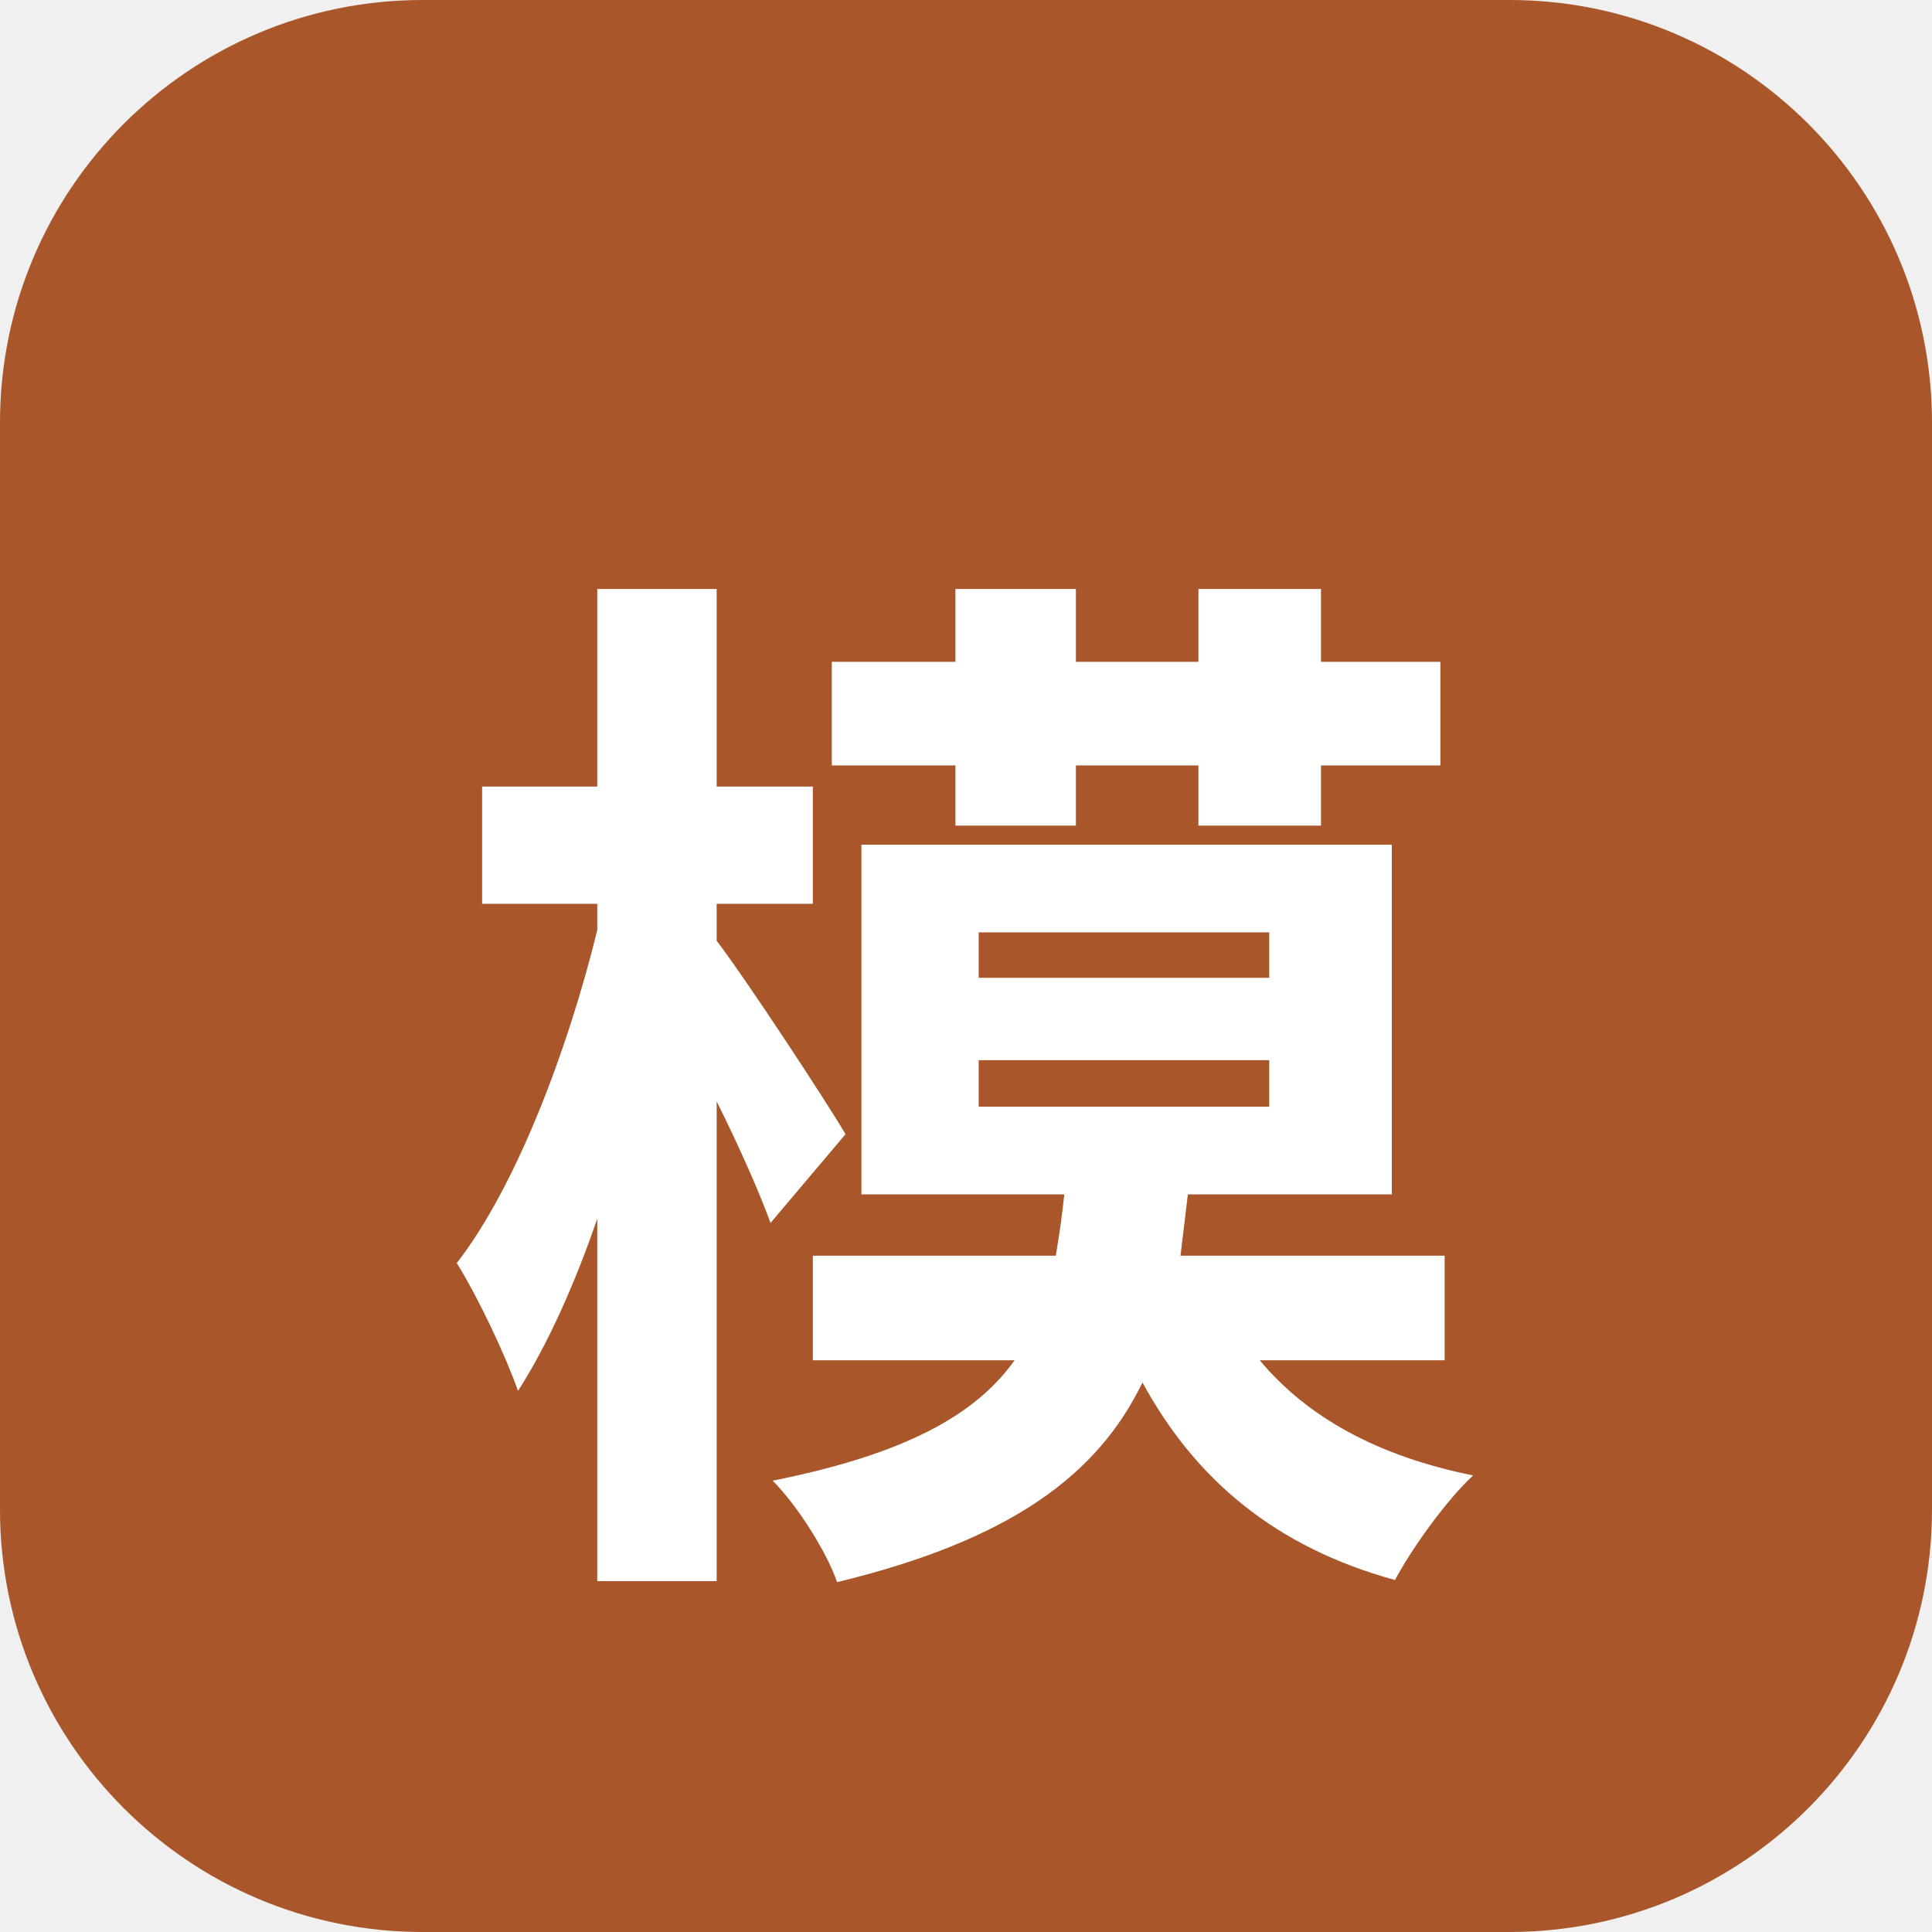
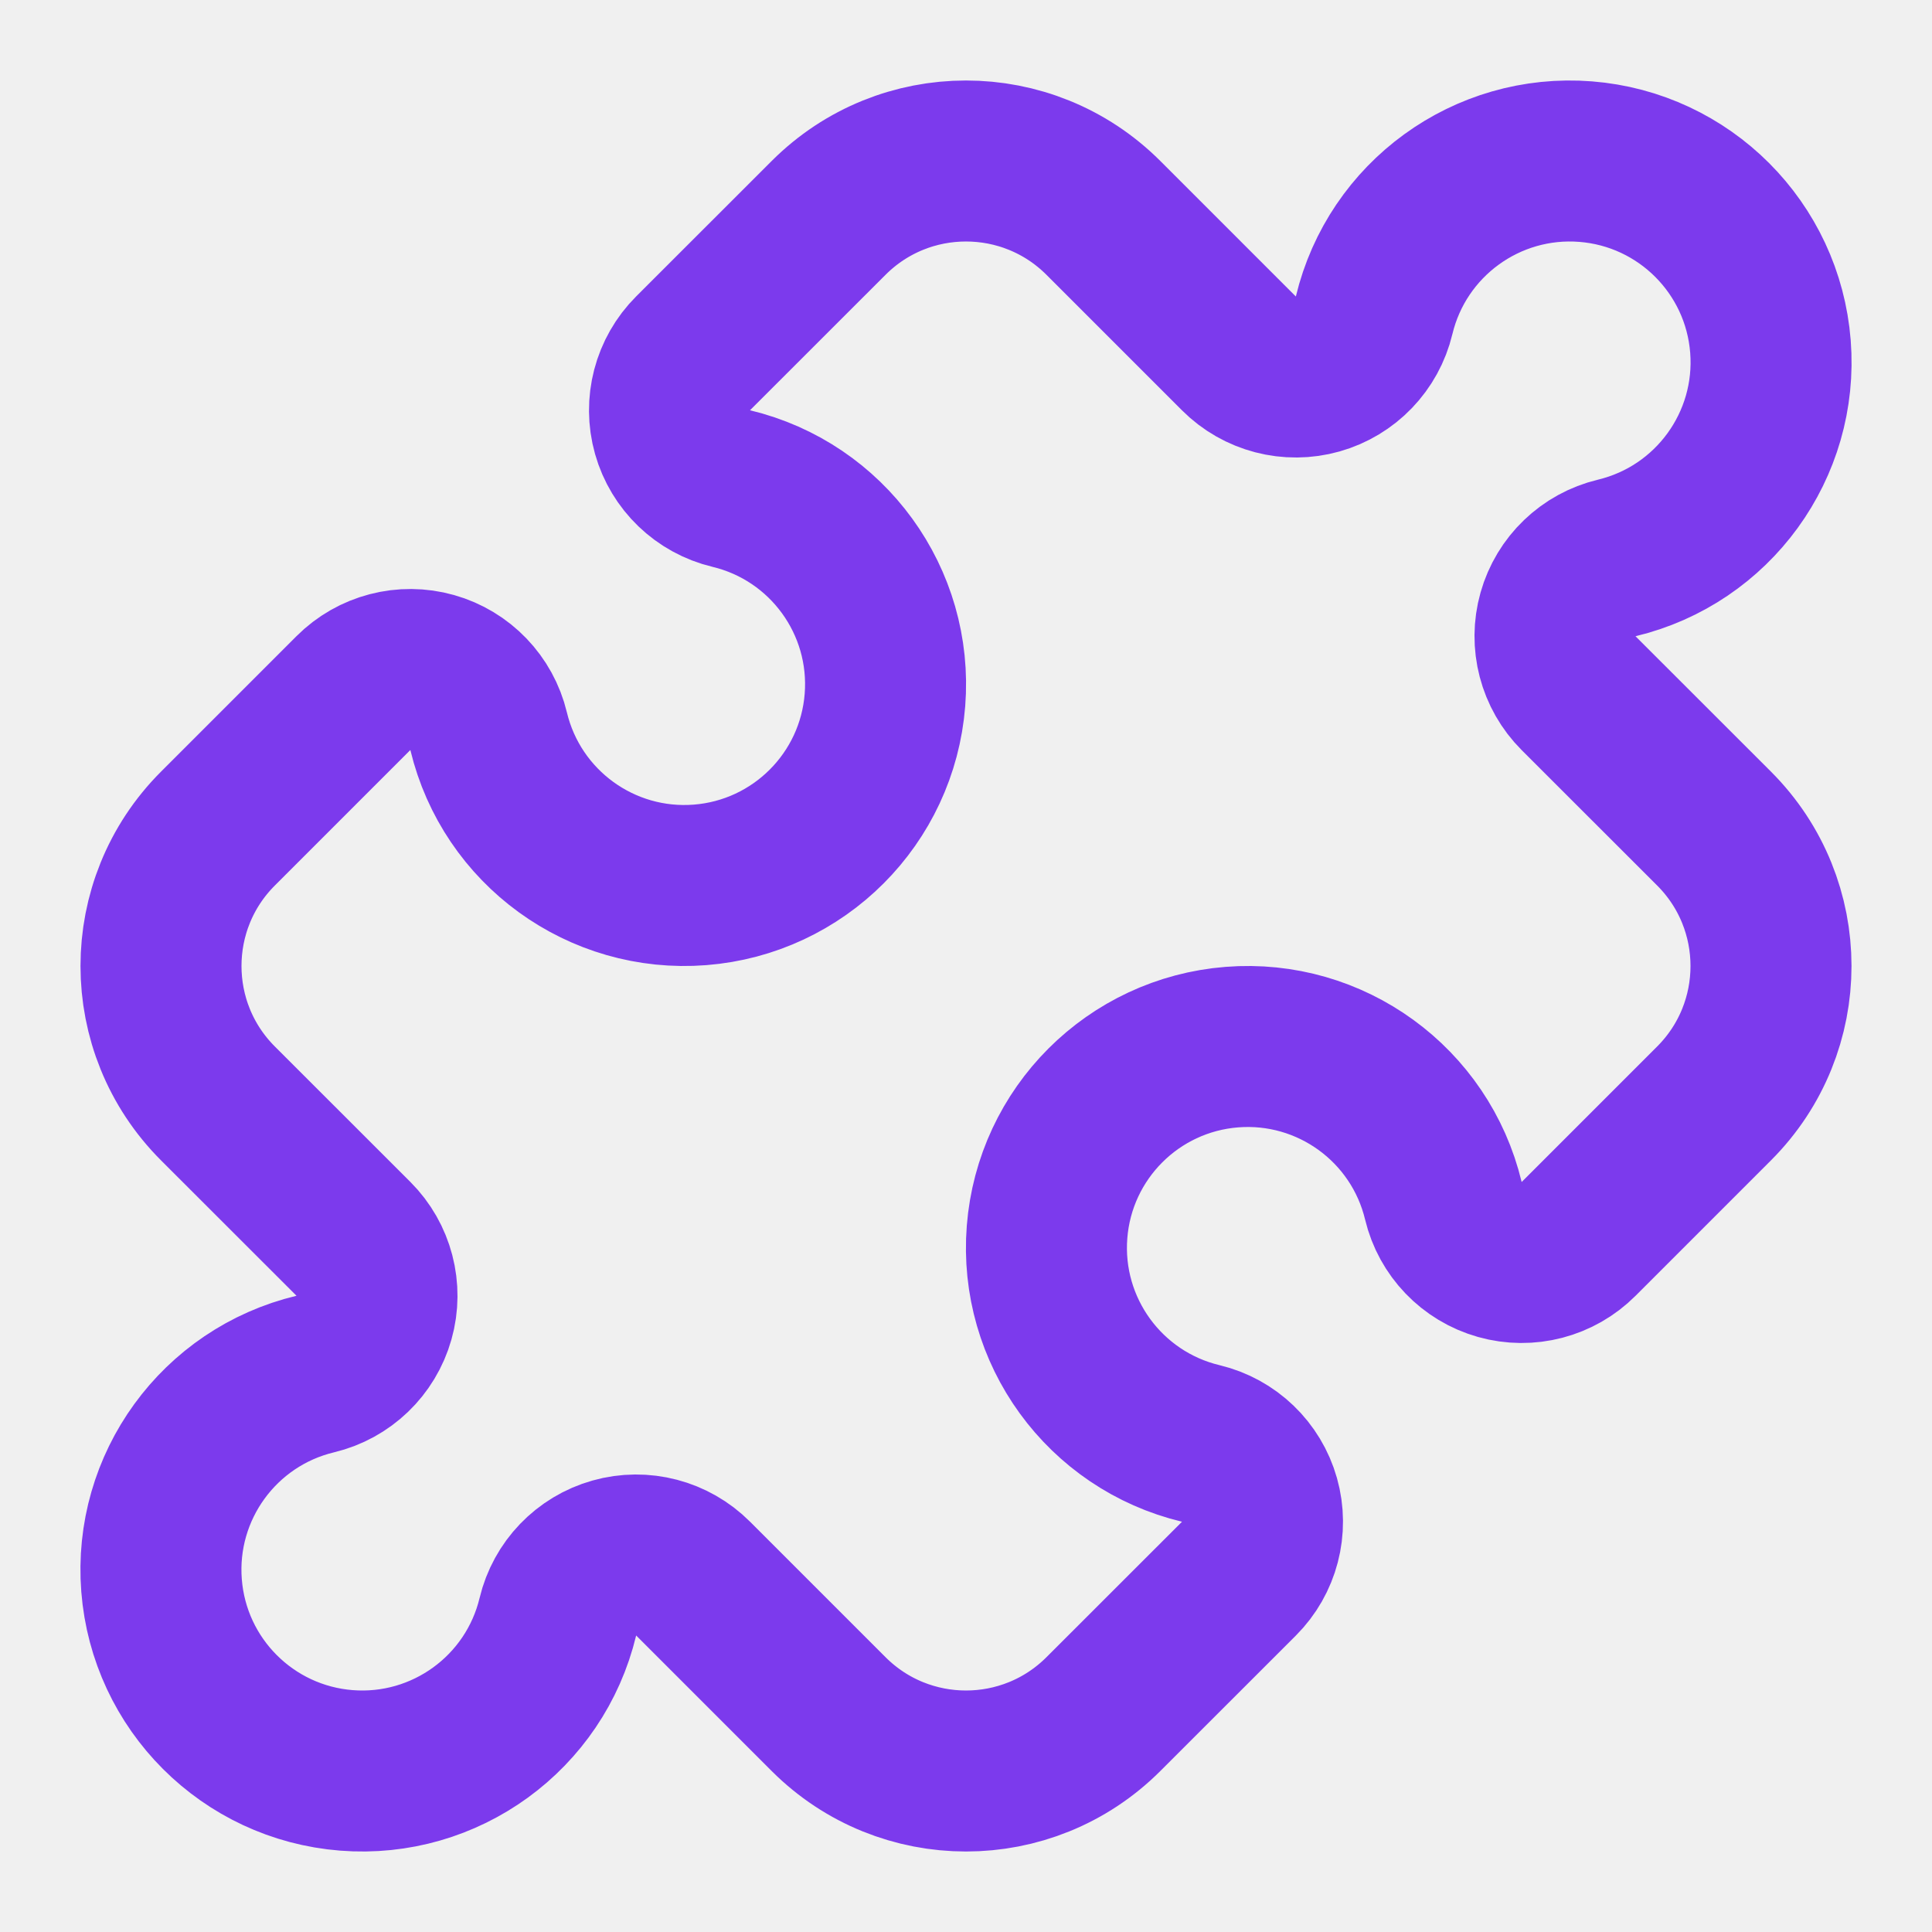
- <svg xmlns="http://www.w3.org/2000/svg" width="512" height="512" viewBox="0 0 512 512">
-   <rect width="512" height="512" rx="112" fill="#A8562A" />
-   <text x="256" y="272" text-anchor="middle" dominant-baseline="central" font-family="'Microsoft YaHei','PingFang SC','Noto Sans SC',sans-serif" font-size="280" font-weight="700" fill="#ffffff">模</text>
+ <svg xmlns="http://www.w3.org/2000/svg" width="24" height="24" viewBox="0 0 24 24" fill="none" stroke="#7c3aed" stroke-width="2" stroke-linecap="round" stroke-linejoin="round">
+   <path d="M15.39 4.39a1 1 0 0 0 1.68-.474 2.5 2.5 0 1 1 3.014 3.015 1 1 0 0 0-.474 1.68l1.683 1.682a2.414 2.414 0 0 1 0 3.414L19.61 15.39a1 1 0 0 1-1.68-.474 2.5 2.5 0 1 0-3.014 3.015 1 1 0 0 1 .474 1.68l-1.683 1.682a2.414 2.414 0 0 1-3.414 0L8.61 19.61a1 1 0 0 0-1.68.474 2.5 2.5 0 1 1-3.014-3.015 1 1 0 0 0 .474-1.68l-1.683-1.682a2.414 2.414 0 0 1 0-3.414L4.39 8.61a1 1 0 0 1 1.68.474 2.5 2.5 0 1 0 3.014-3.015 1 1 0 0 1-.474-1.68l1.683-1.682a2.414 2.414 0 0 1 3.414 0z" />
</svg>
